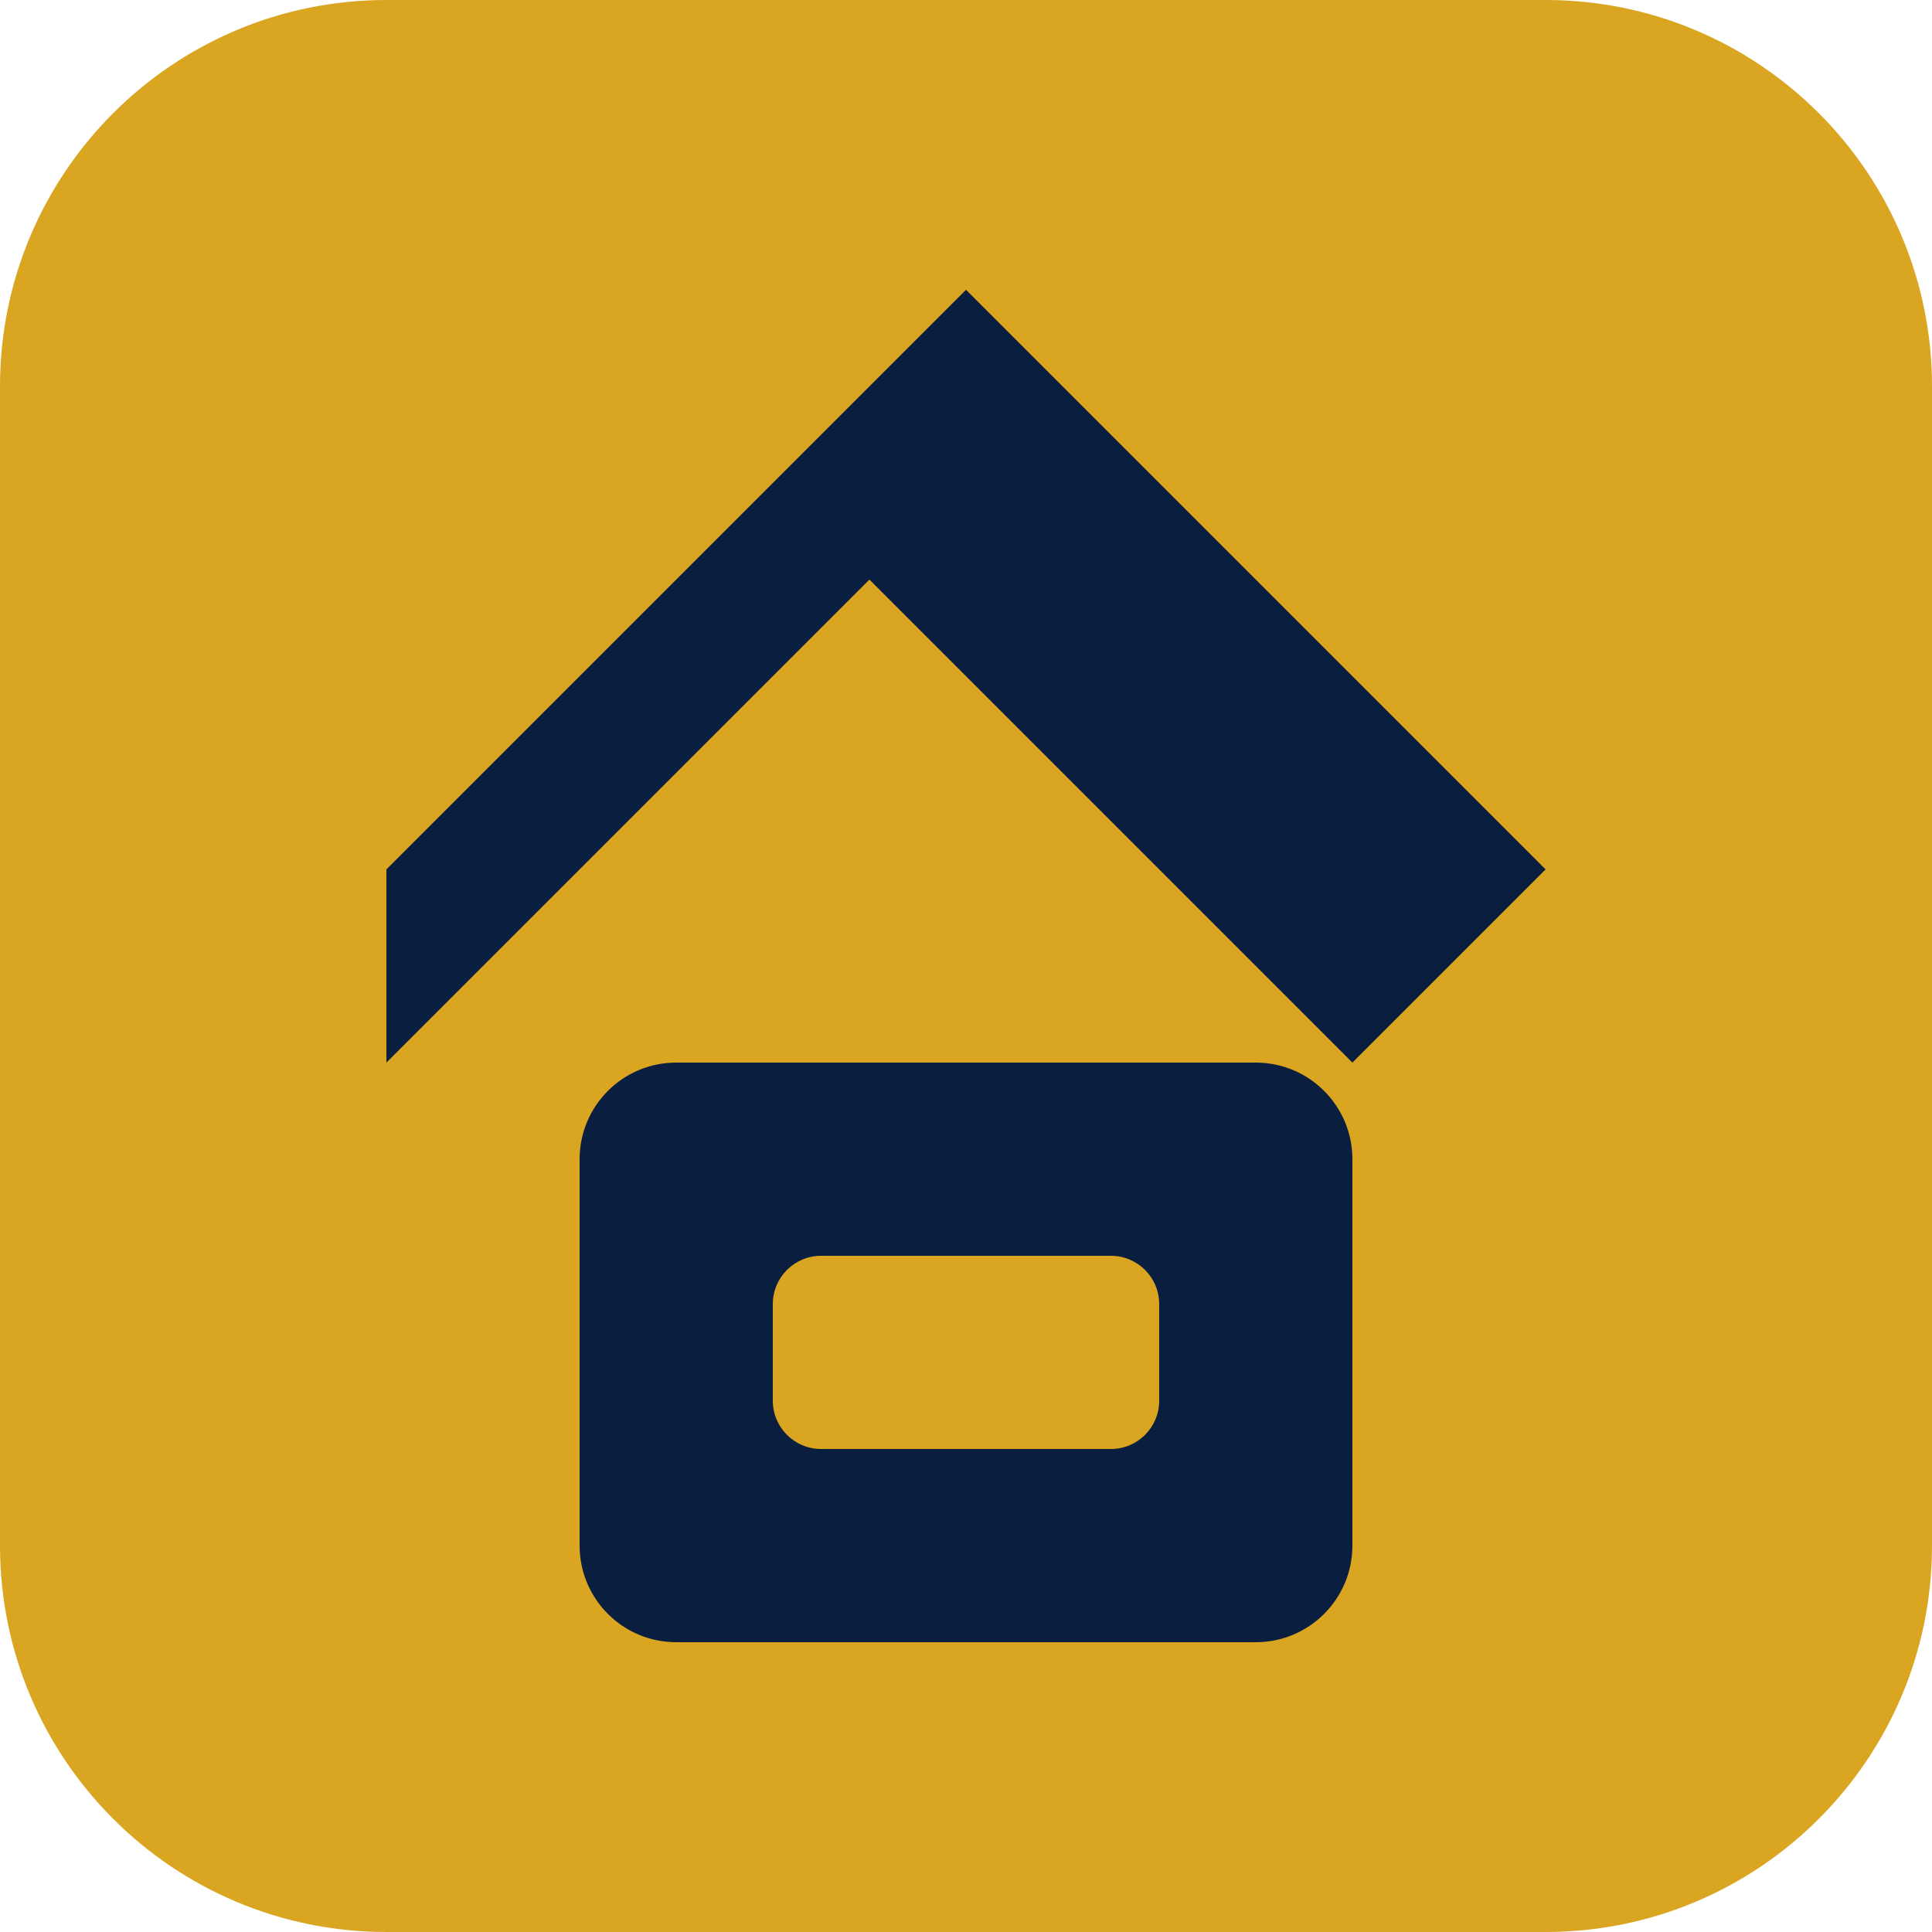
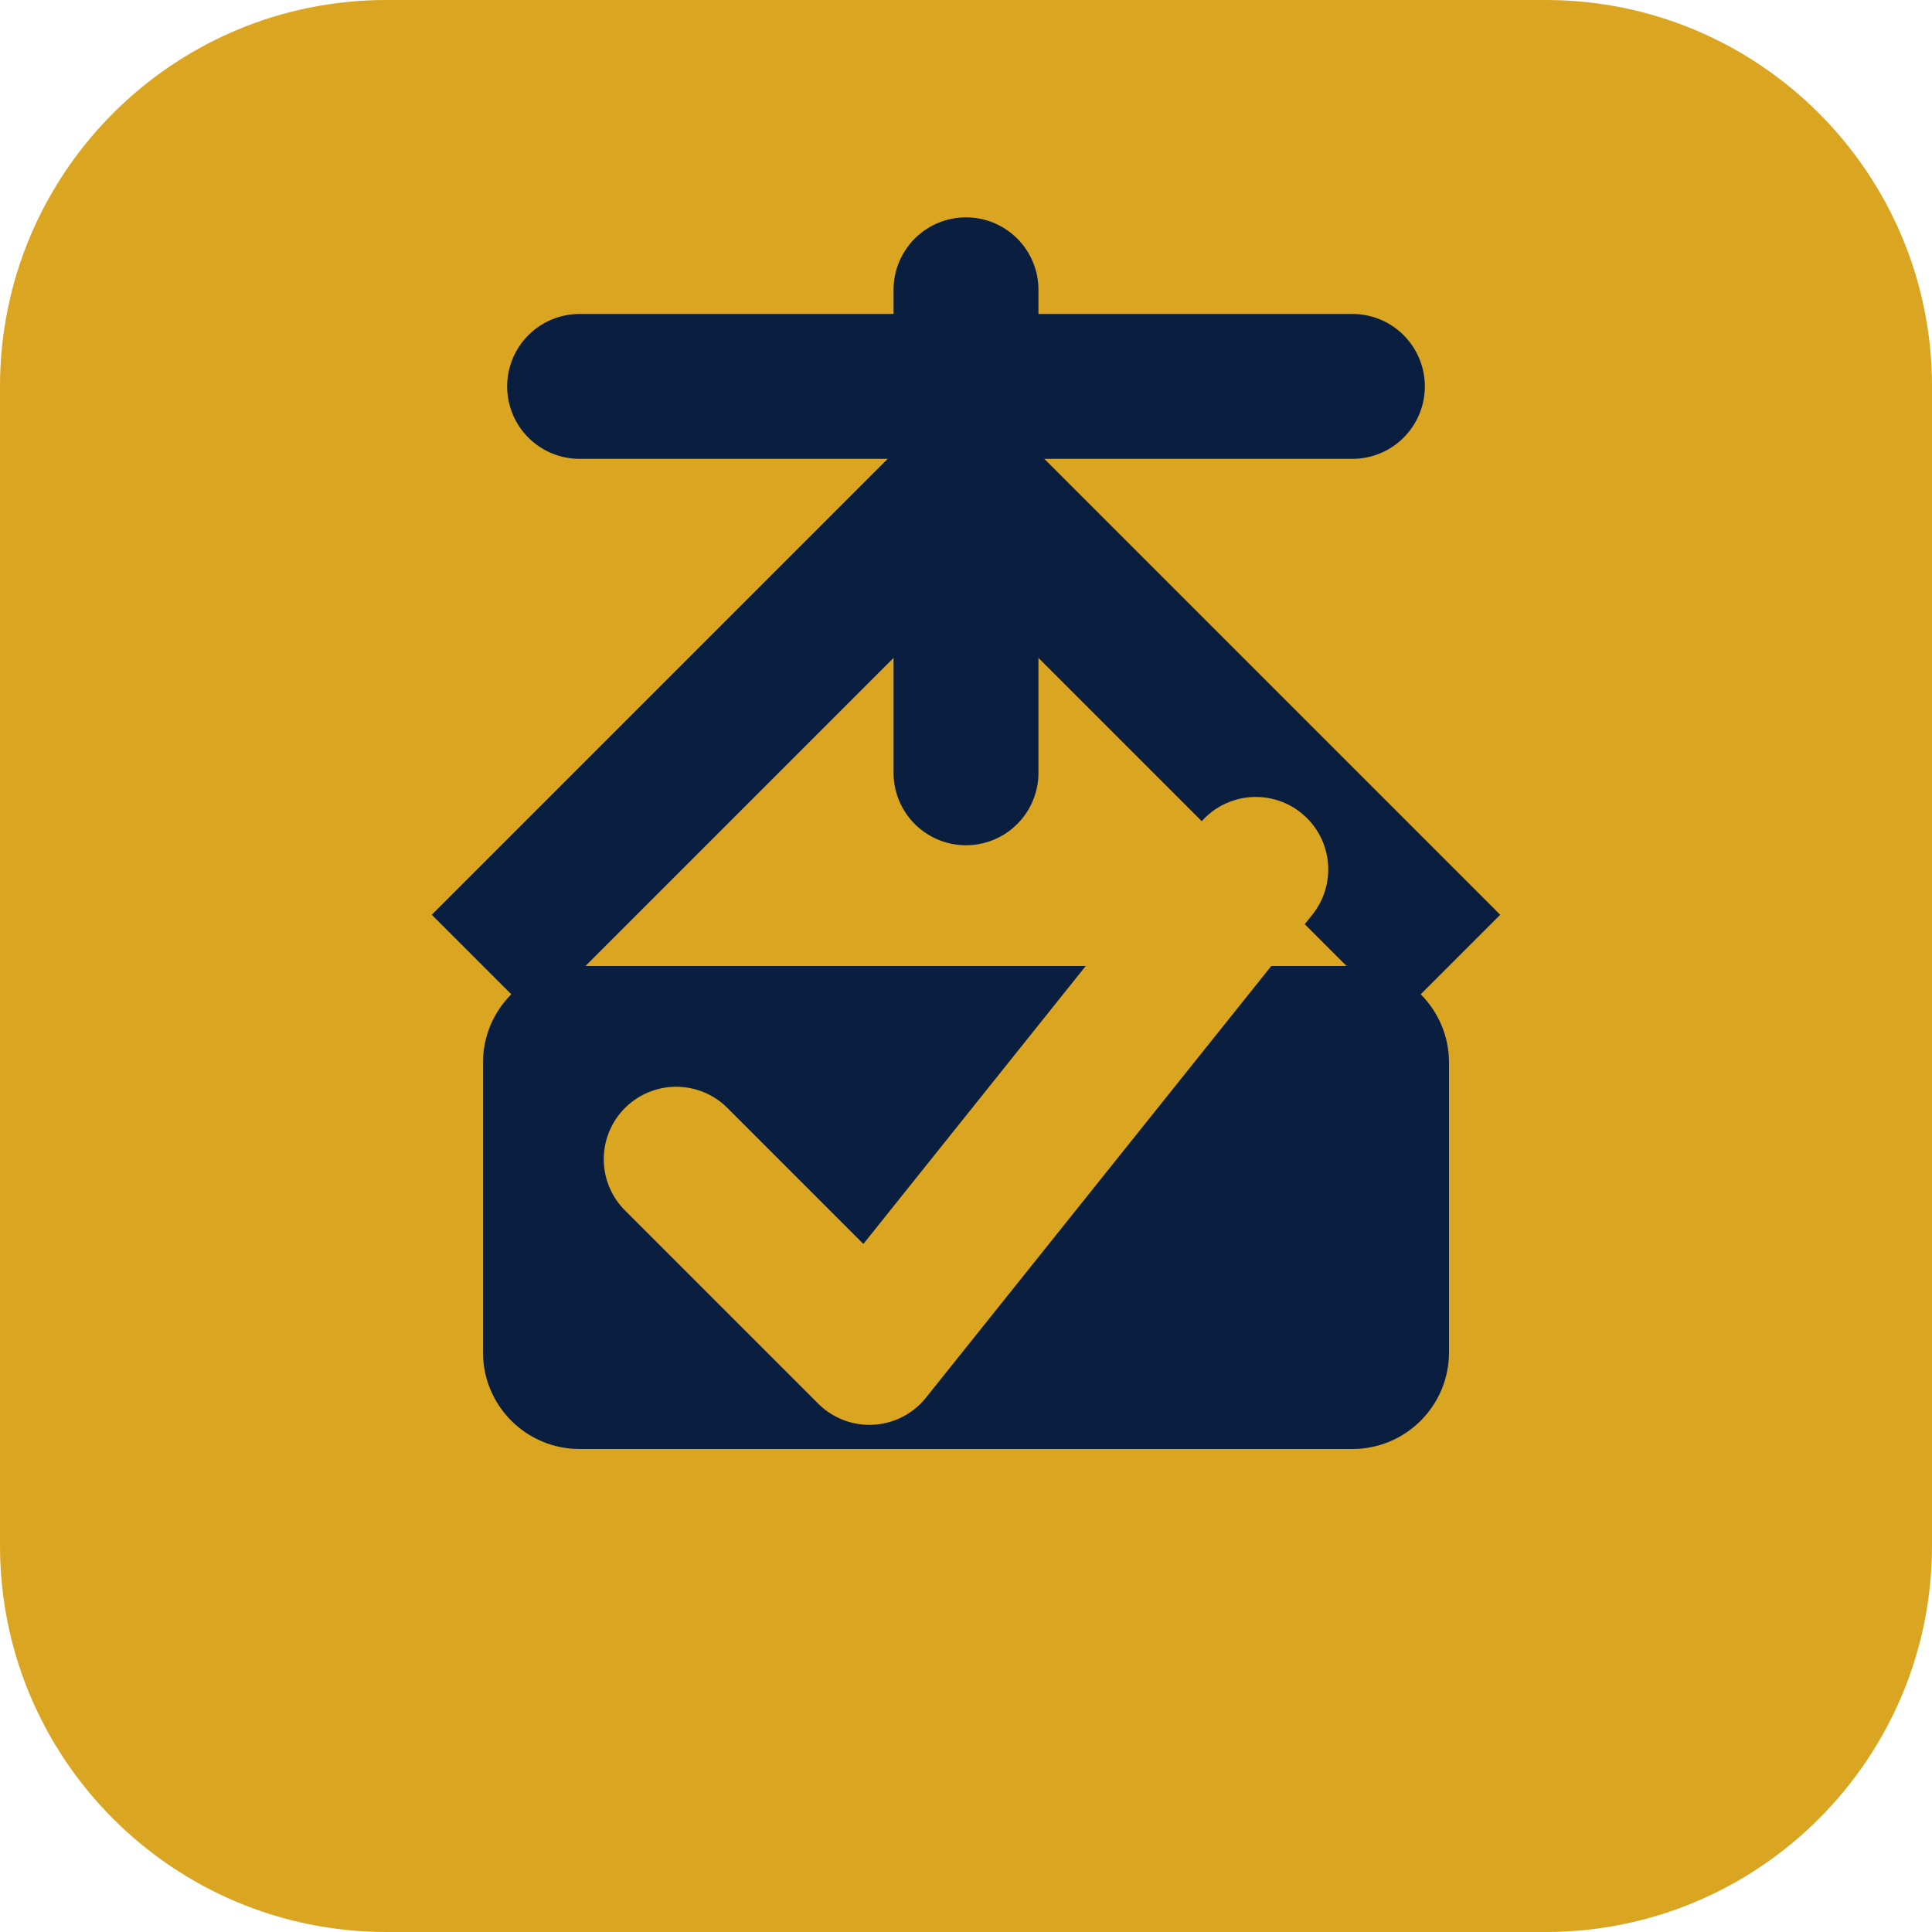
<svg xmlns="http://www.w3.org/2000/svg" viewBox="0 0 40 40">
  <rect width="40" height="40" rx="8" fill="#DAA520" />
-   <path d="M8 22 L18 12 L28 22 L32 18 L20 6 L8 18 Z" fill="#0A1F3F" />
-   <rect x="12" y="22" width="16" height="12" rx="2" fill="#0A1F3F" />
-   <rect x="16" y="26" width="8" height="4" rx="1" fill="#DAA520" />
+   <path d="M10 20 L20 10 L30 20" stroke="#0A1F3F" stroke-width="3" fill="none" />
+   <rect x="10" y="20" width="20" height="10" rx="2" fill="#0A1F3F" />
+   <path d="M14 24 L18 28 L26 18" stroke="#DAA520" stroke-width="3" fill="none" stroke-linecap="round" stroke-linejoin="round" />
+   <path d="M20 6 L20 16" stroke="#0A1F3F" stroke-width="3" stroke-linecap="round" />
+   <path d="M12 8 L28 8" stroke="#0A1F3F" stroke-width="3" stroke-linecap="round" />
</svg>
